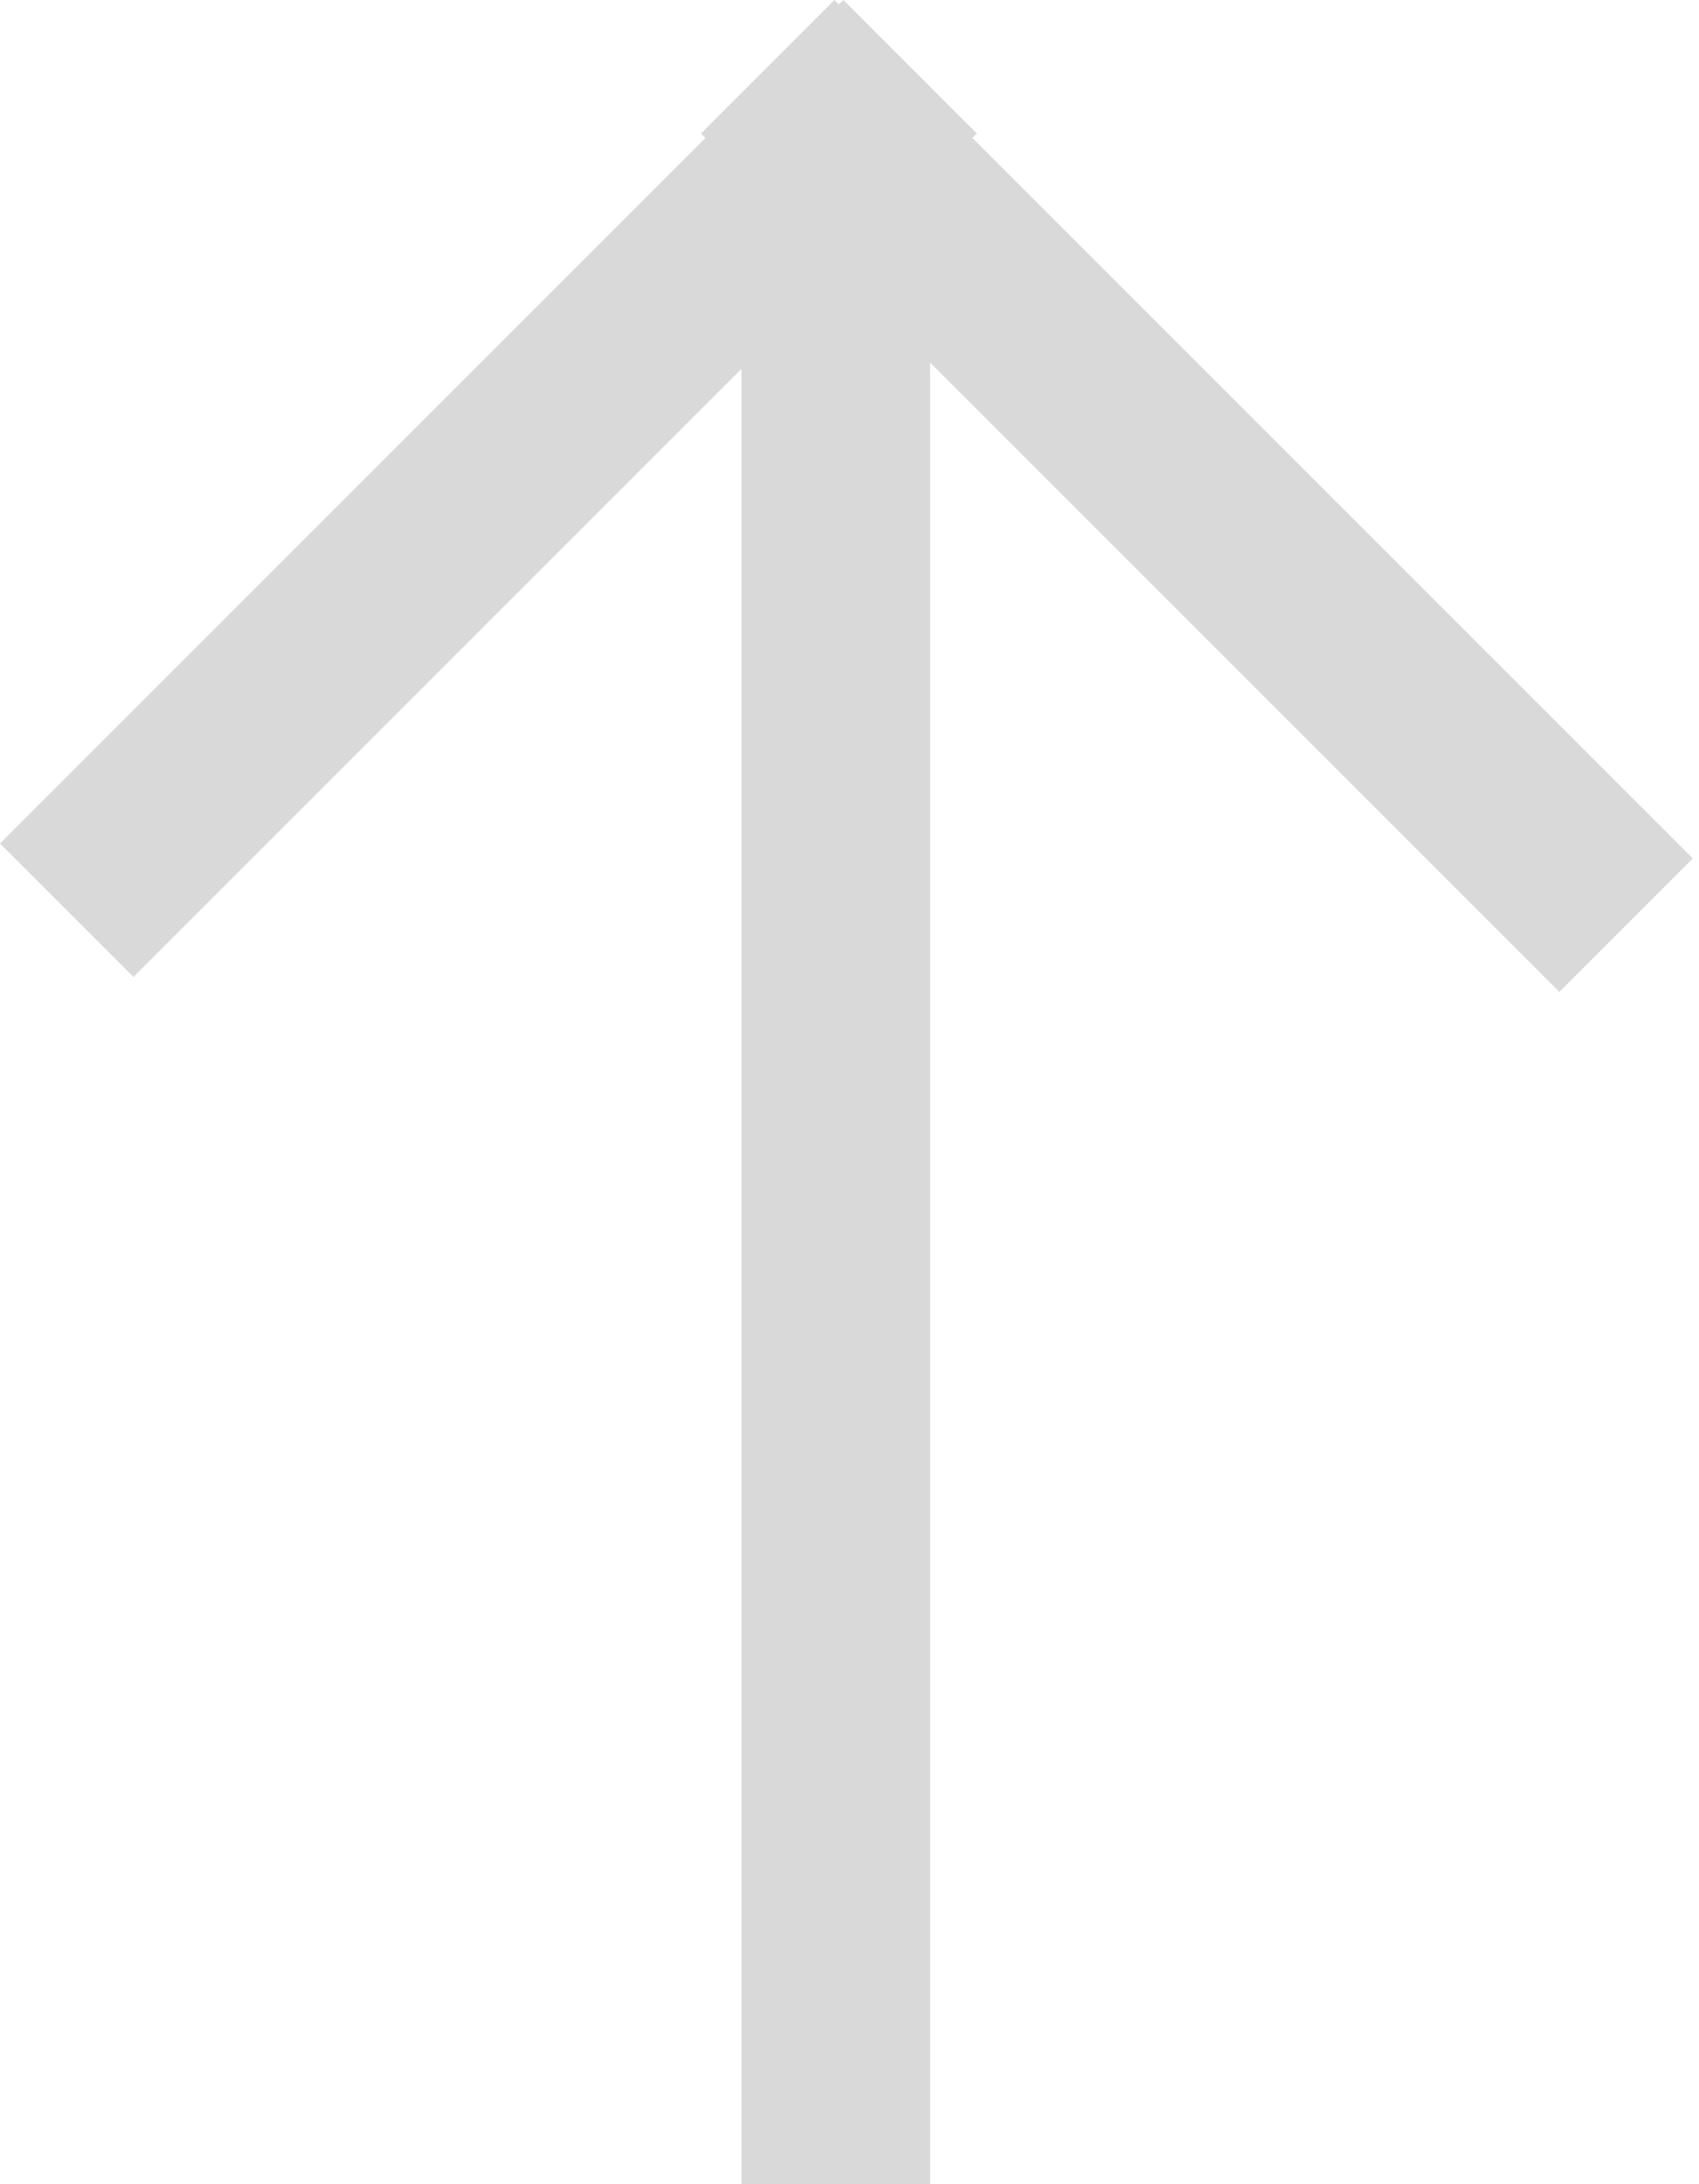
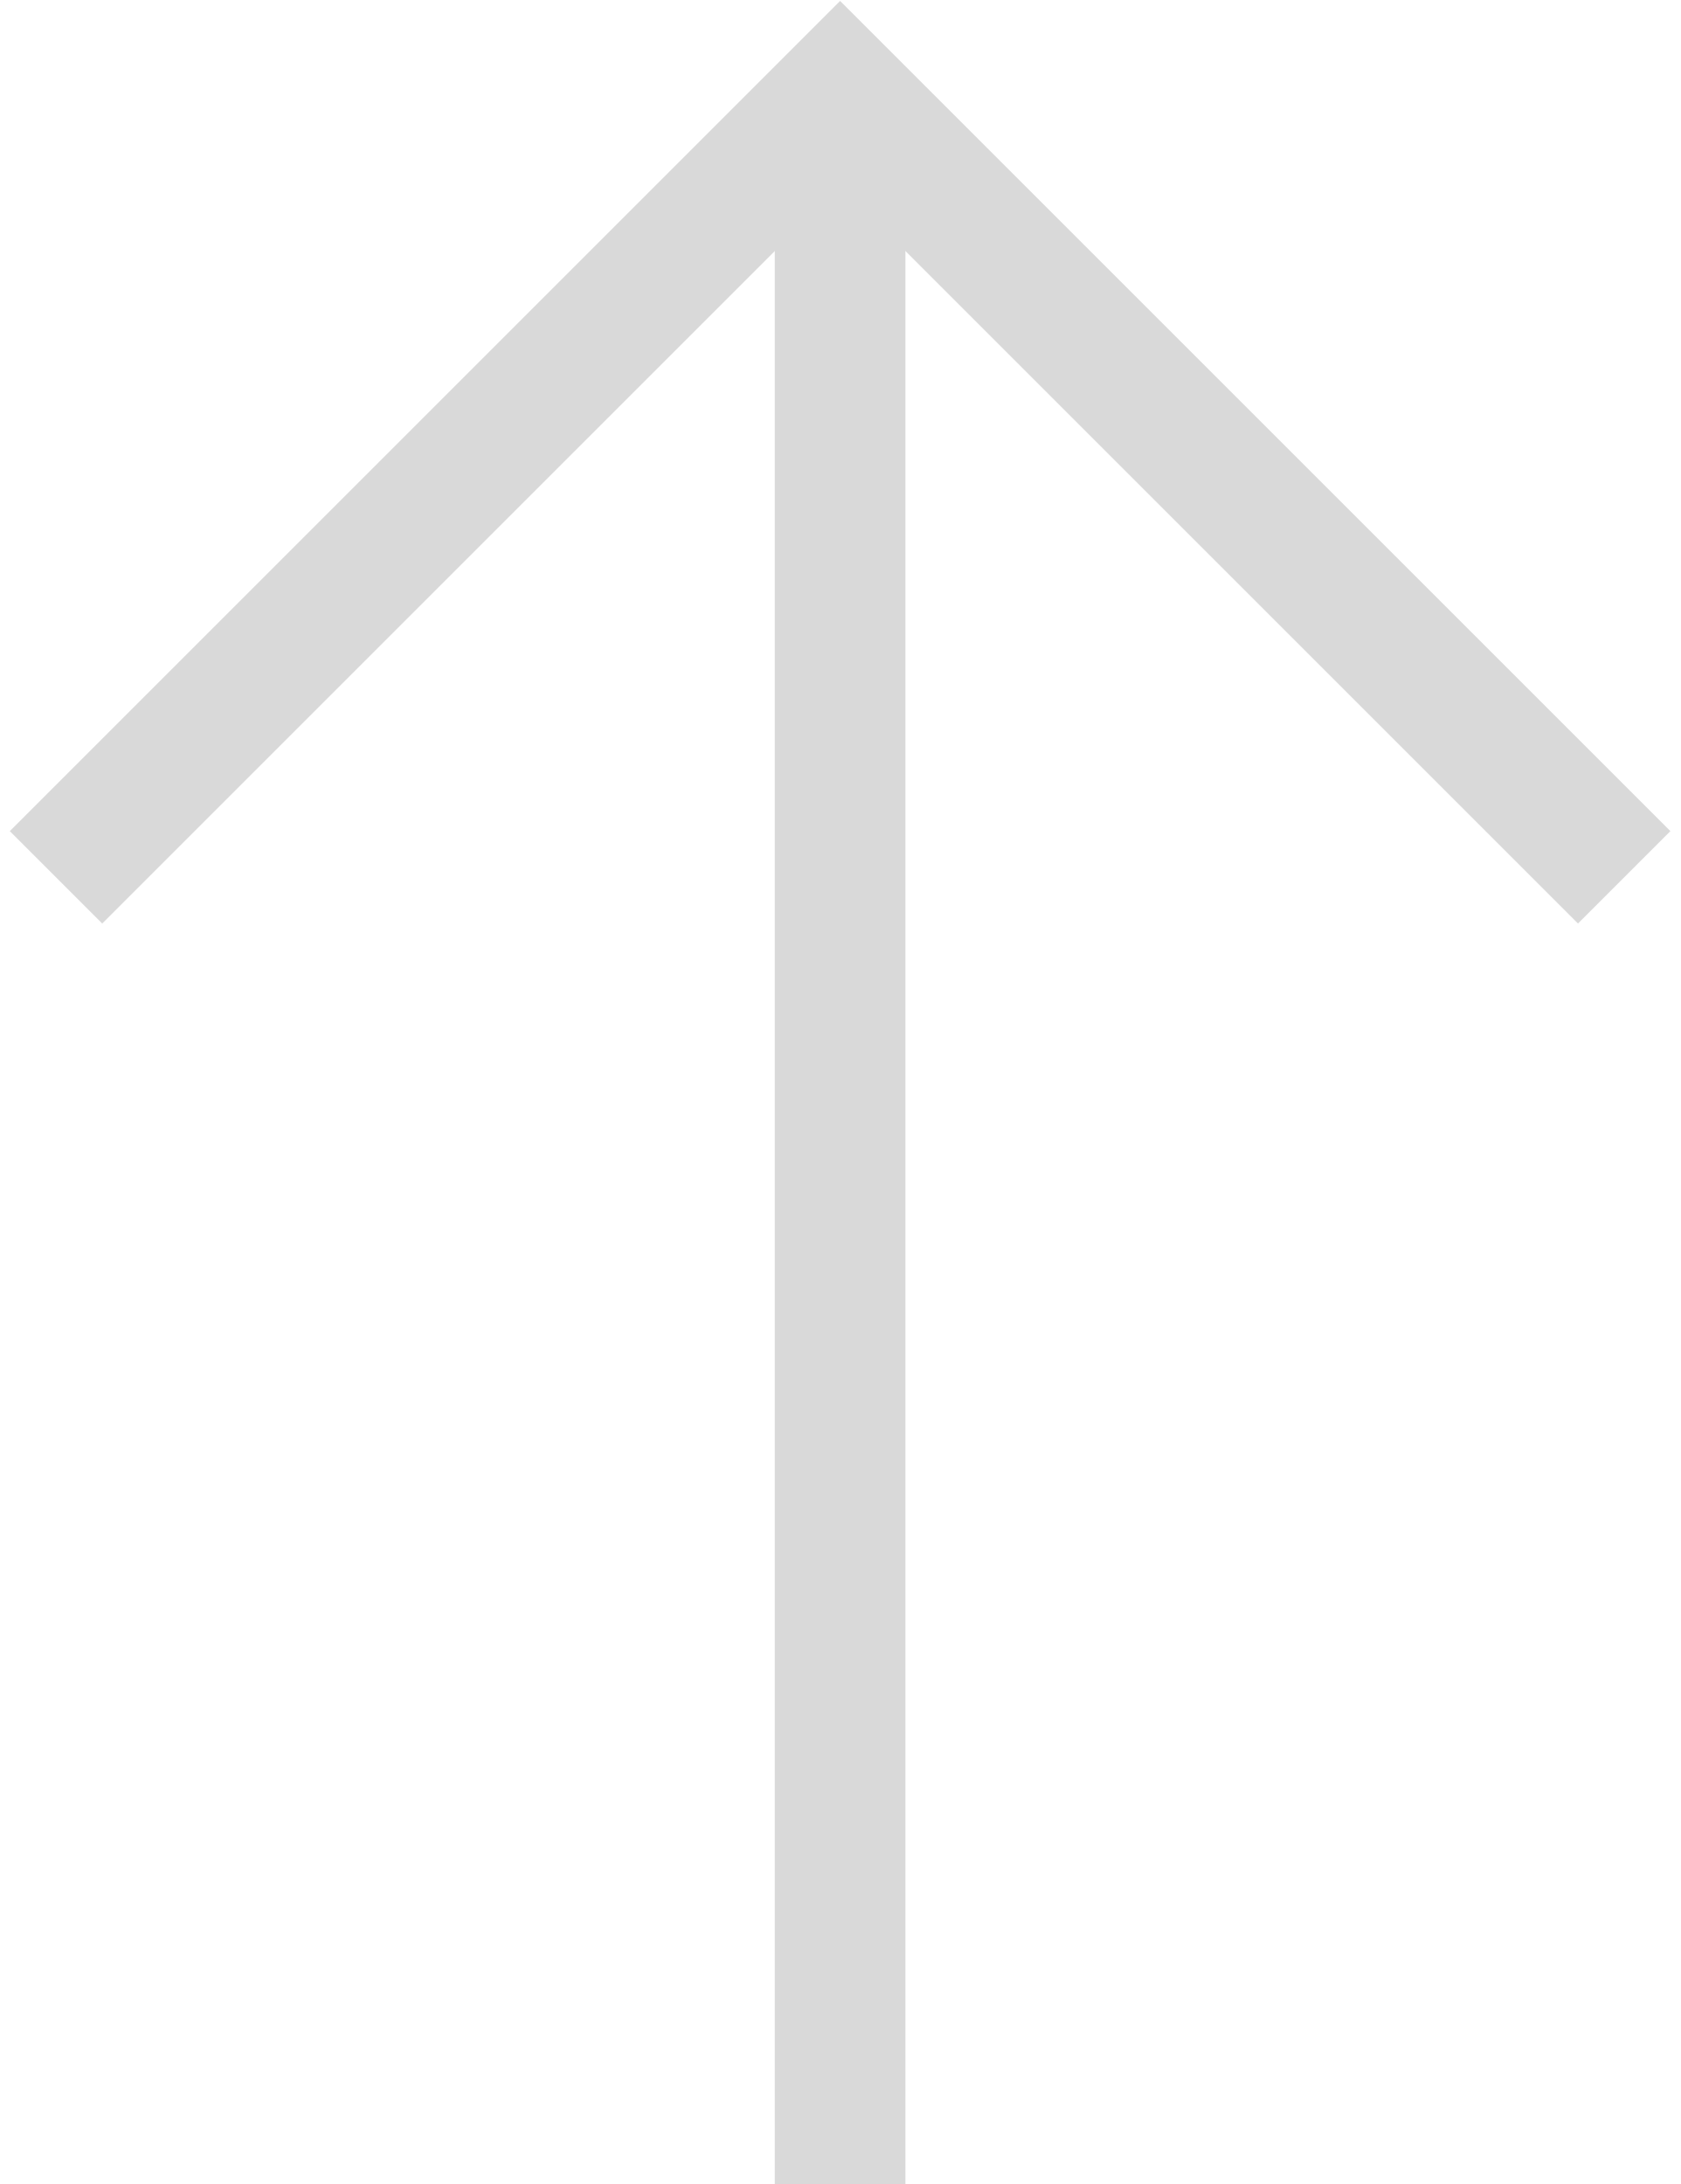
- <svg xmlns="http://www.w3.org/2000/svg" width="63" height="81" viewBox="0 0 63 81" fill="none">
-   <rect x="27.5" y="5" width="7" height="76" fill="#D9D9D9" />
-   <rect x="31.283" width="7" height="44.241" transform="rotate(45 31.283 0)" fill="#D9D9D9" />
-   <rect x="62.789" y="31.839" width="7" height="45.027" transform="rotate(135 62.7886 31.8389)" fill="#D9D9D9" />
+ <svg xmlns="http://www.w3.org/2000/svg" width="90" height="117" viewBox="0 0 90 117" fill="none">
+   <path d="M45 117V5" stroke="#D9D9D9" stroke-width="7" />
+   <path d="M3 47L45 5L87 47" stroke="#D9D9D9" stroke-width="7" />
</svg>
